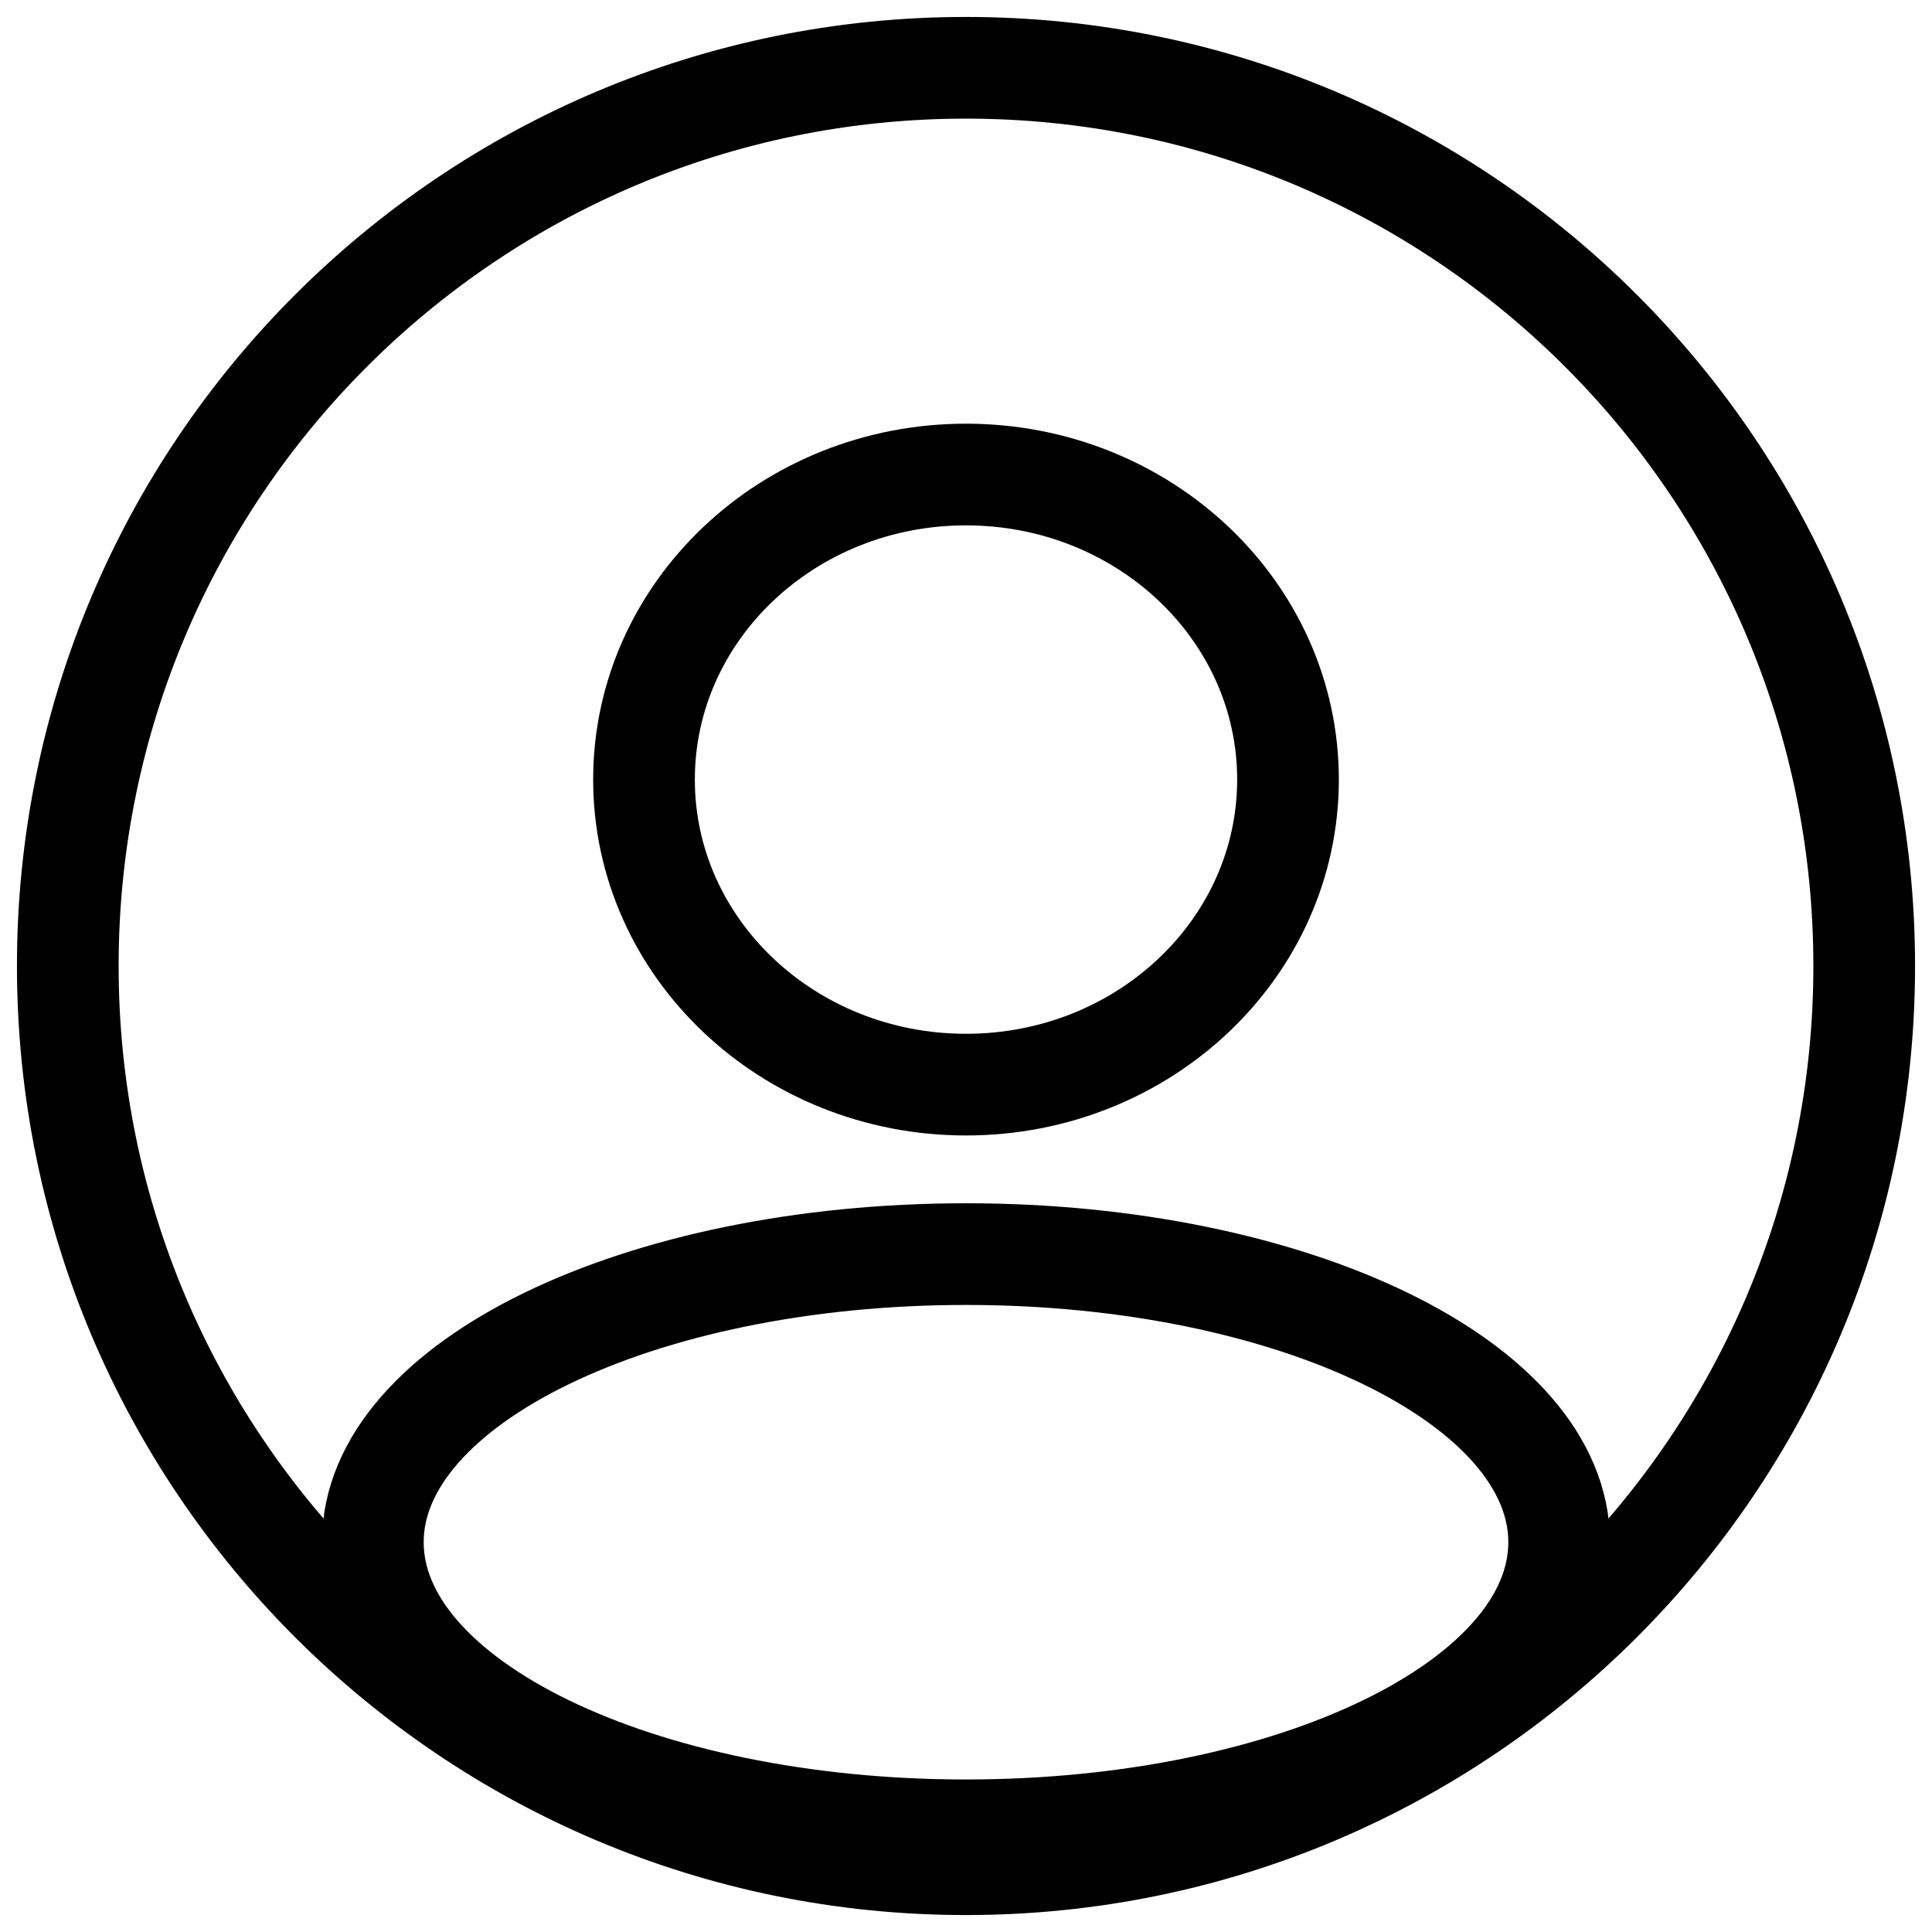
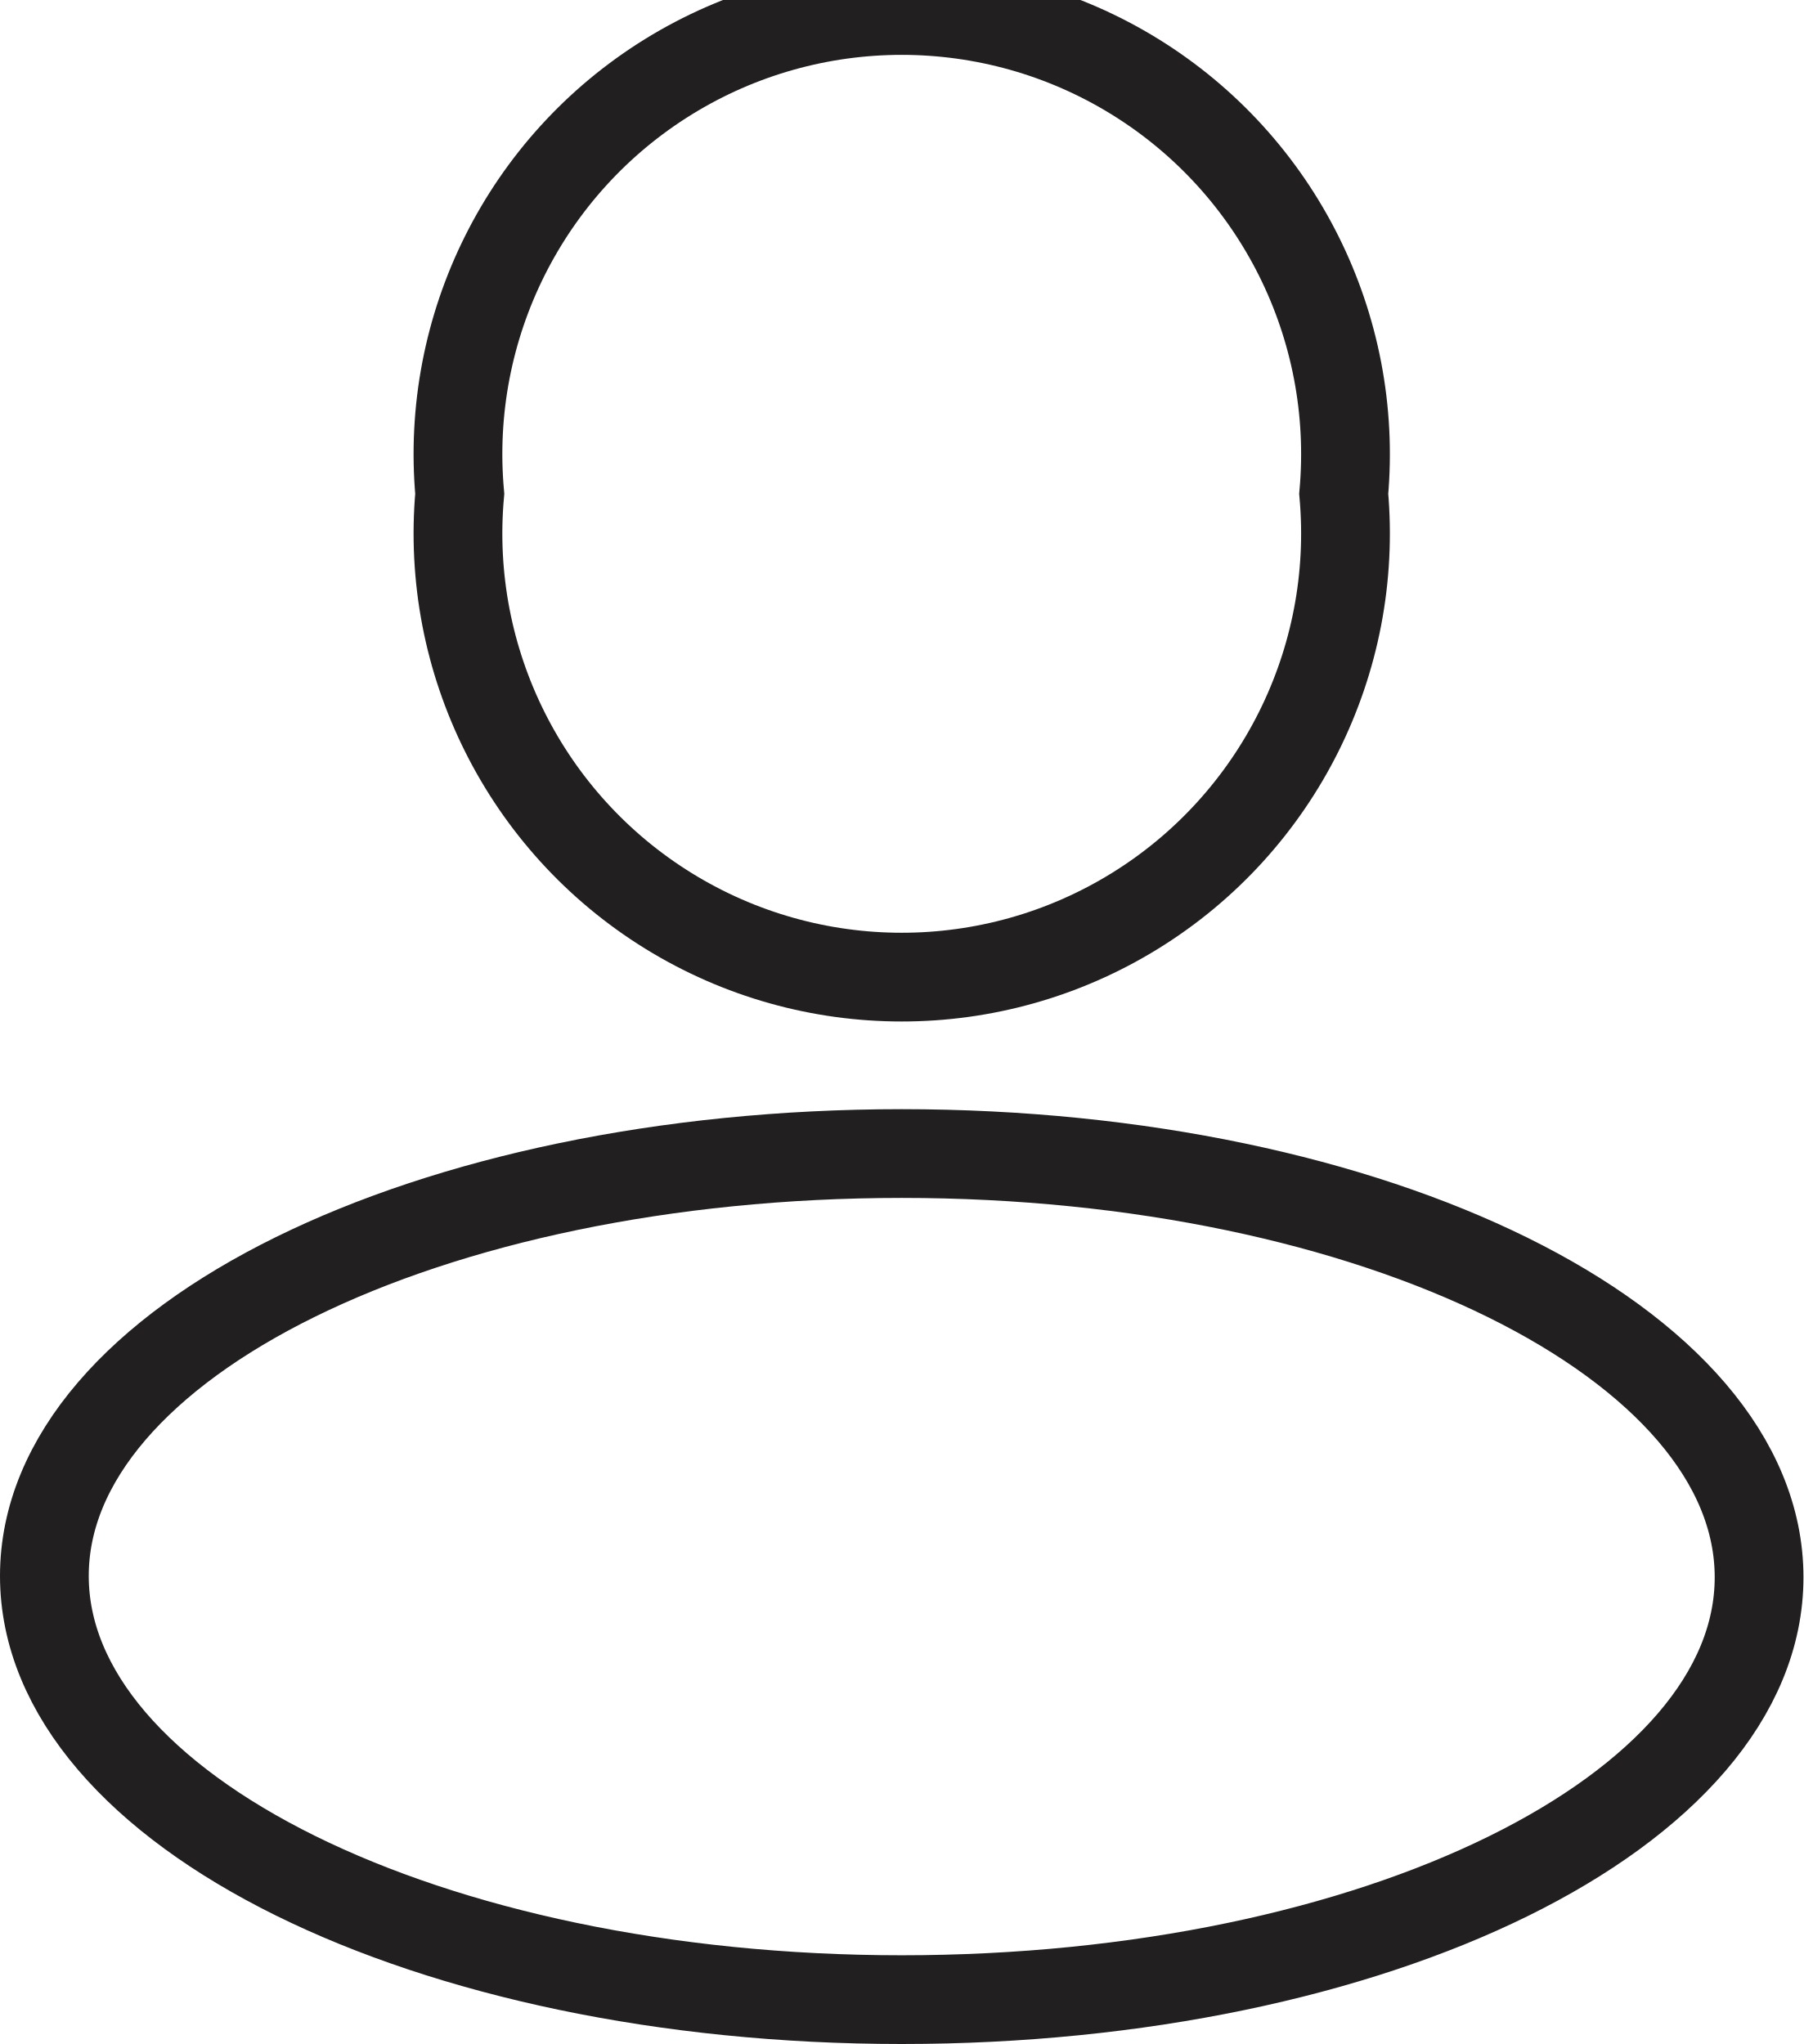
- <svg xmlns="http://www.w3.org/2000/svg" width="57px" height="57px" viewBox="0 0 57 57" version="1.1">
-   <g id="Symbols" stroke="none" stroke-width="1" fill="none" fill-rule="evenodd">
-     <g id="profile-icon-copy">
-       <path d="M55,28.5 C55,43.135 43.135,55 28.499,55 C13.864,55 2,43.135 2,28.5 C2,13.865 13.864,2 28.499,2 C43.135,2 55,13.865 55,28.5 Z" id="Stroke-1" stroke="#000" stroke-width="3" />
-       <path d="M38,23 C38,27.971 33.746,32 28.499,32 C23.254,32 19,27.971 19,23 C19,18.029 23.254,14 28.499,14 C33.746,14 38,18.029 38,23" id="Fill-3" />
-       <path d="M38,23 C38,27.971 33.746,32 28.499,32 C23.254,32 19,27.971 19,23 C19,18.029 23.254,14 28.499,14 C33.746,14 38,18.029 38,23 Z" id="Stroke-5" stroke="#000" stroke-width="3" />
-       <path d="M11,45.5 C11,40.806 18.835,37 28.5,37 C38.165,37 46,40.806 46,45.5 C46,50.195 38.165,54 28.5,54 C18.835,54 11,50.195 11,45.5" id="Fill-7" />
-       <path d="M11,45.5 C11,40.806 18.835,37 28.5,37 C38.165,37 46,40.806 46,45.5 C46,50.195 38.165,54 28.5,54 C18.835,54 11,50.195 11,45.5 Z" id="Stroke-9" stroke="#000" stroke-width="3" />
+ <svg xmlns="http://www.w3.org/2000/svg" viewBox="0 0 40.64 46.07">
+   <defs>
+     <style>.cls-1{fill:none;stroke:#221f20;stroke-miterlimit:10;stroke-width:2px;}</style>
+   </defs>
+   <g id="Layer_2" data-name="Layer 2">
+     <g id="Layer_1-2" data-name="Layer 1">
+       <path class="cls-1" d="M30.28,11.13a10,10,0,1,1-19.92,0,10,10,0,1,1,19.92,0Z" />
+       <path class="cls-1" d="M1,35.52C1,30.24,9.65,26,20.32,26s19.32,4.27,19.32,9.55S31,45.07,20.32,45.07,1,40.8,1,35.52Z" />
    </g>
  </g>
</svg>
